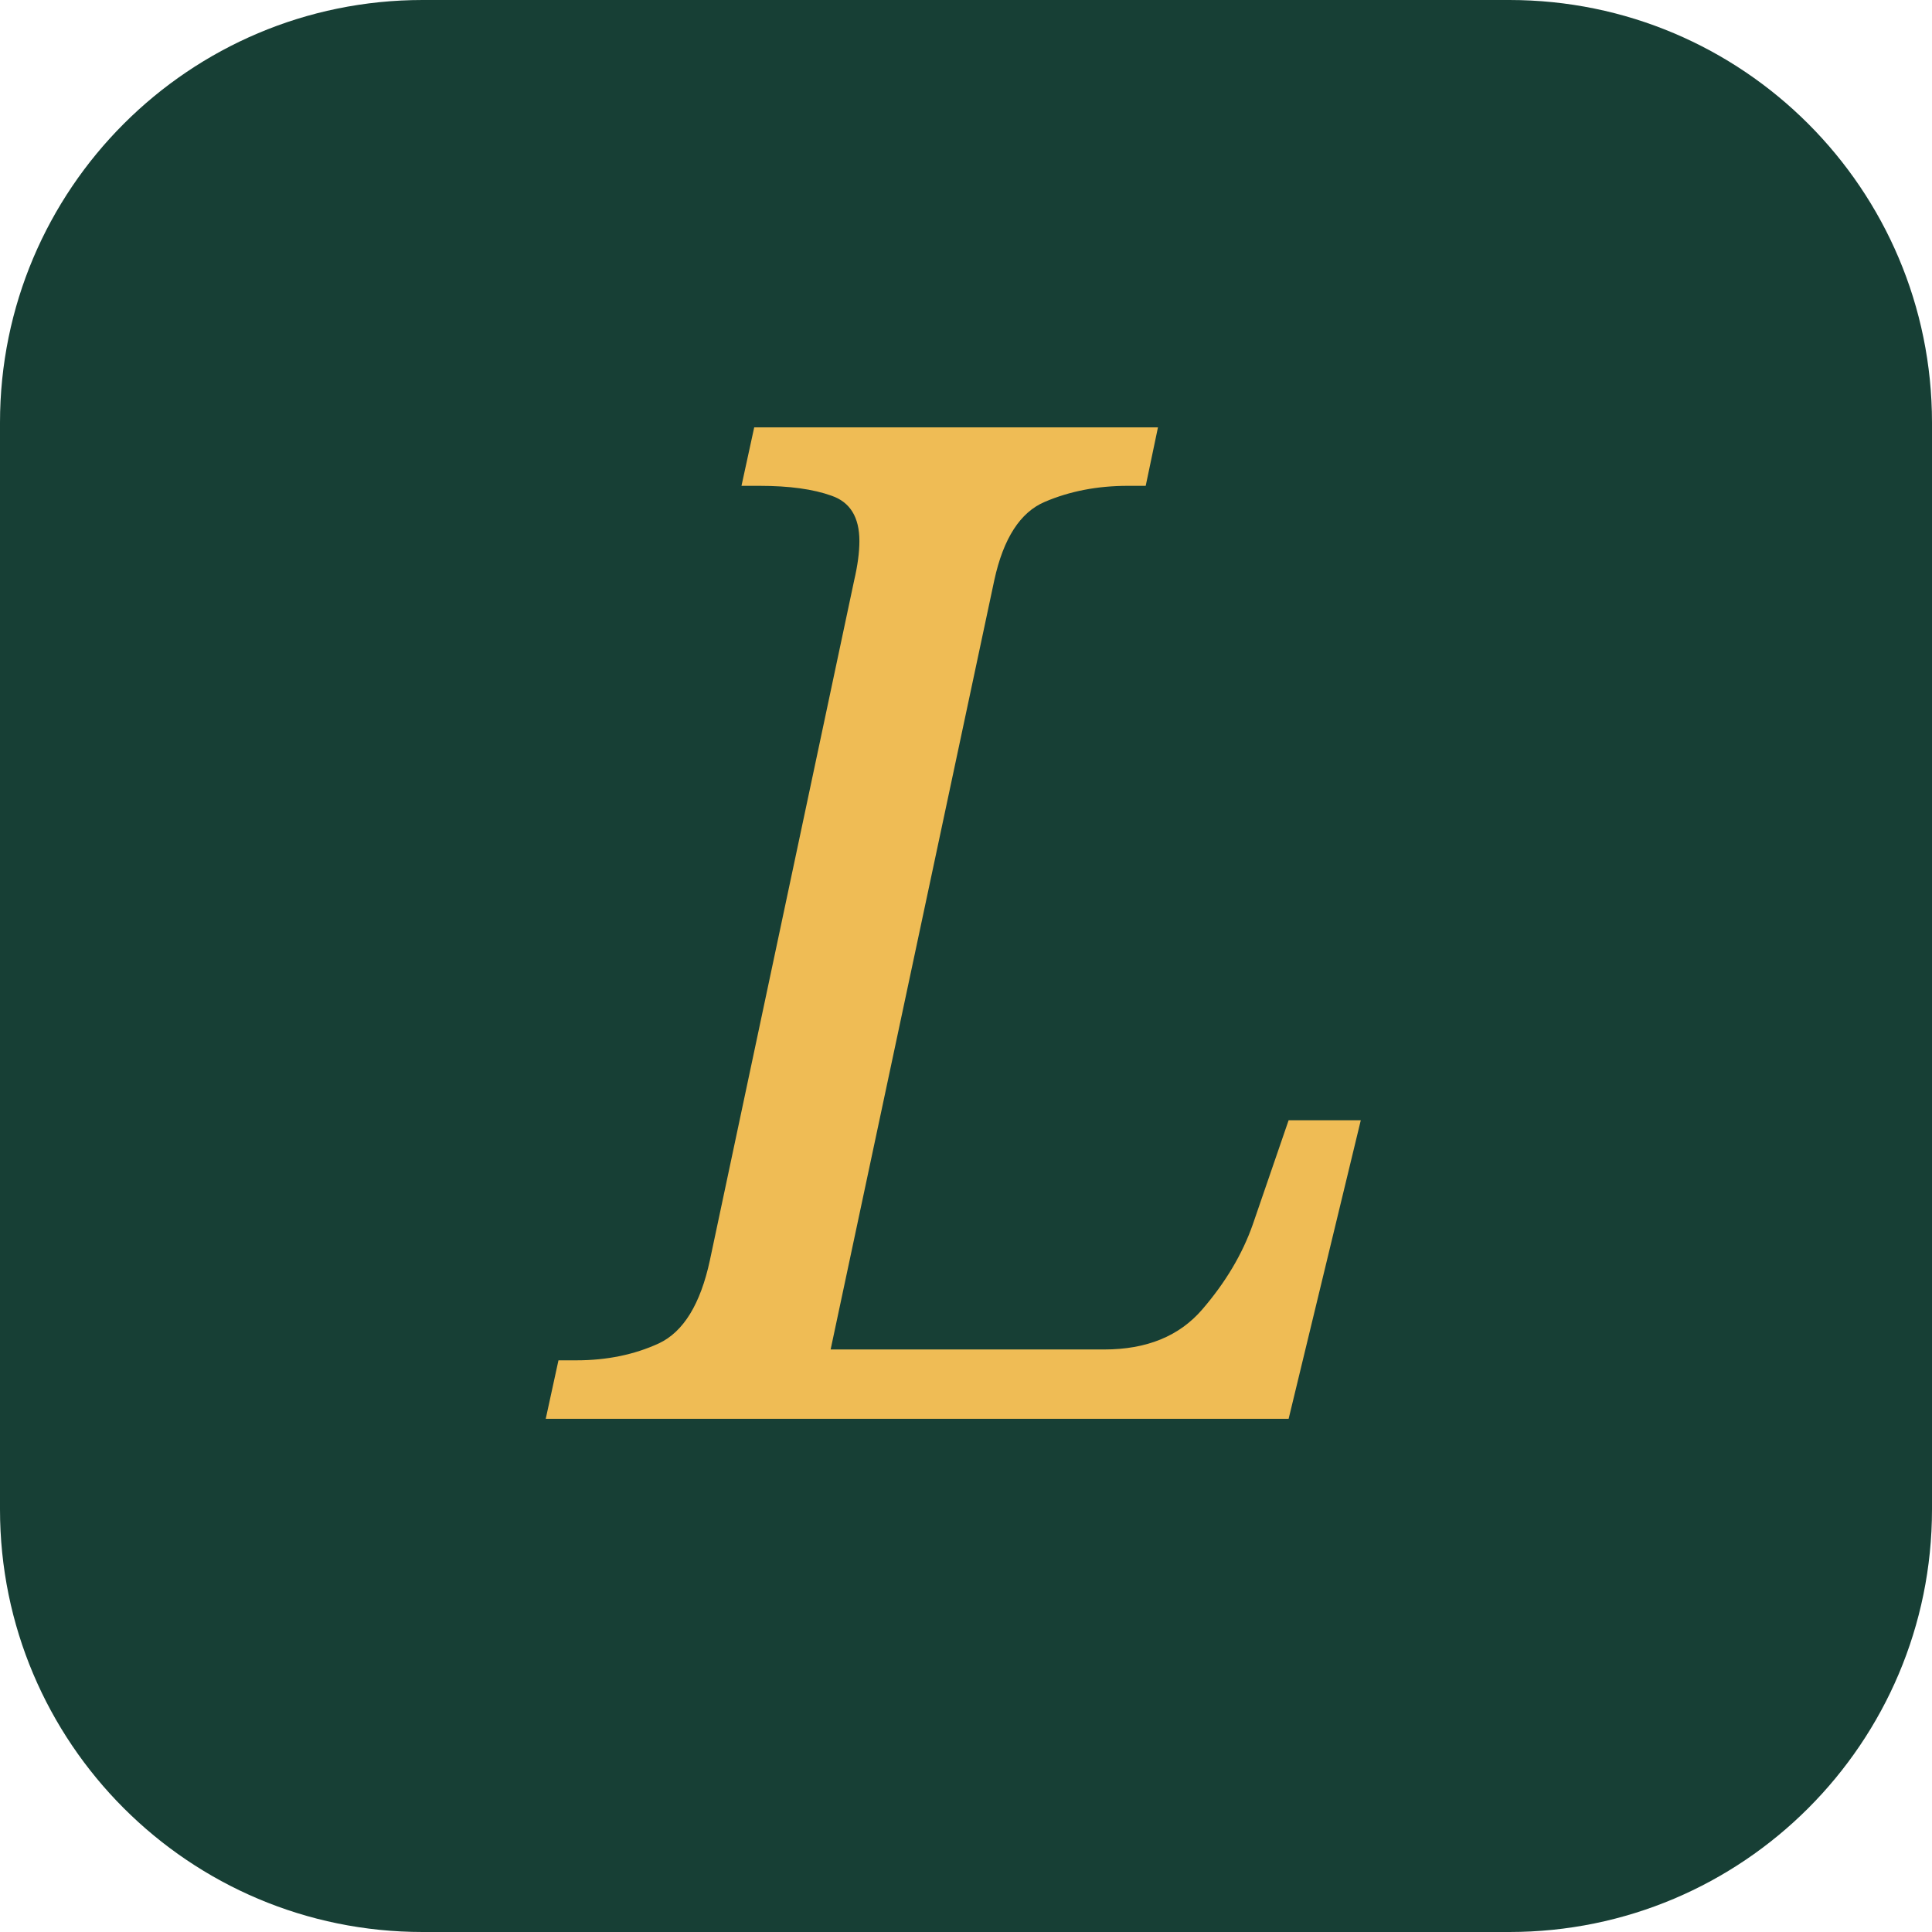
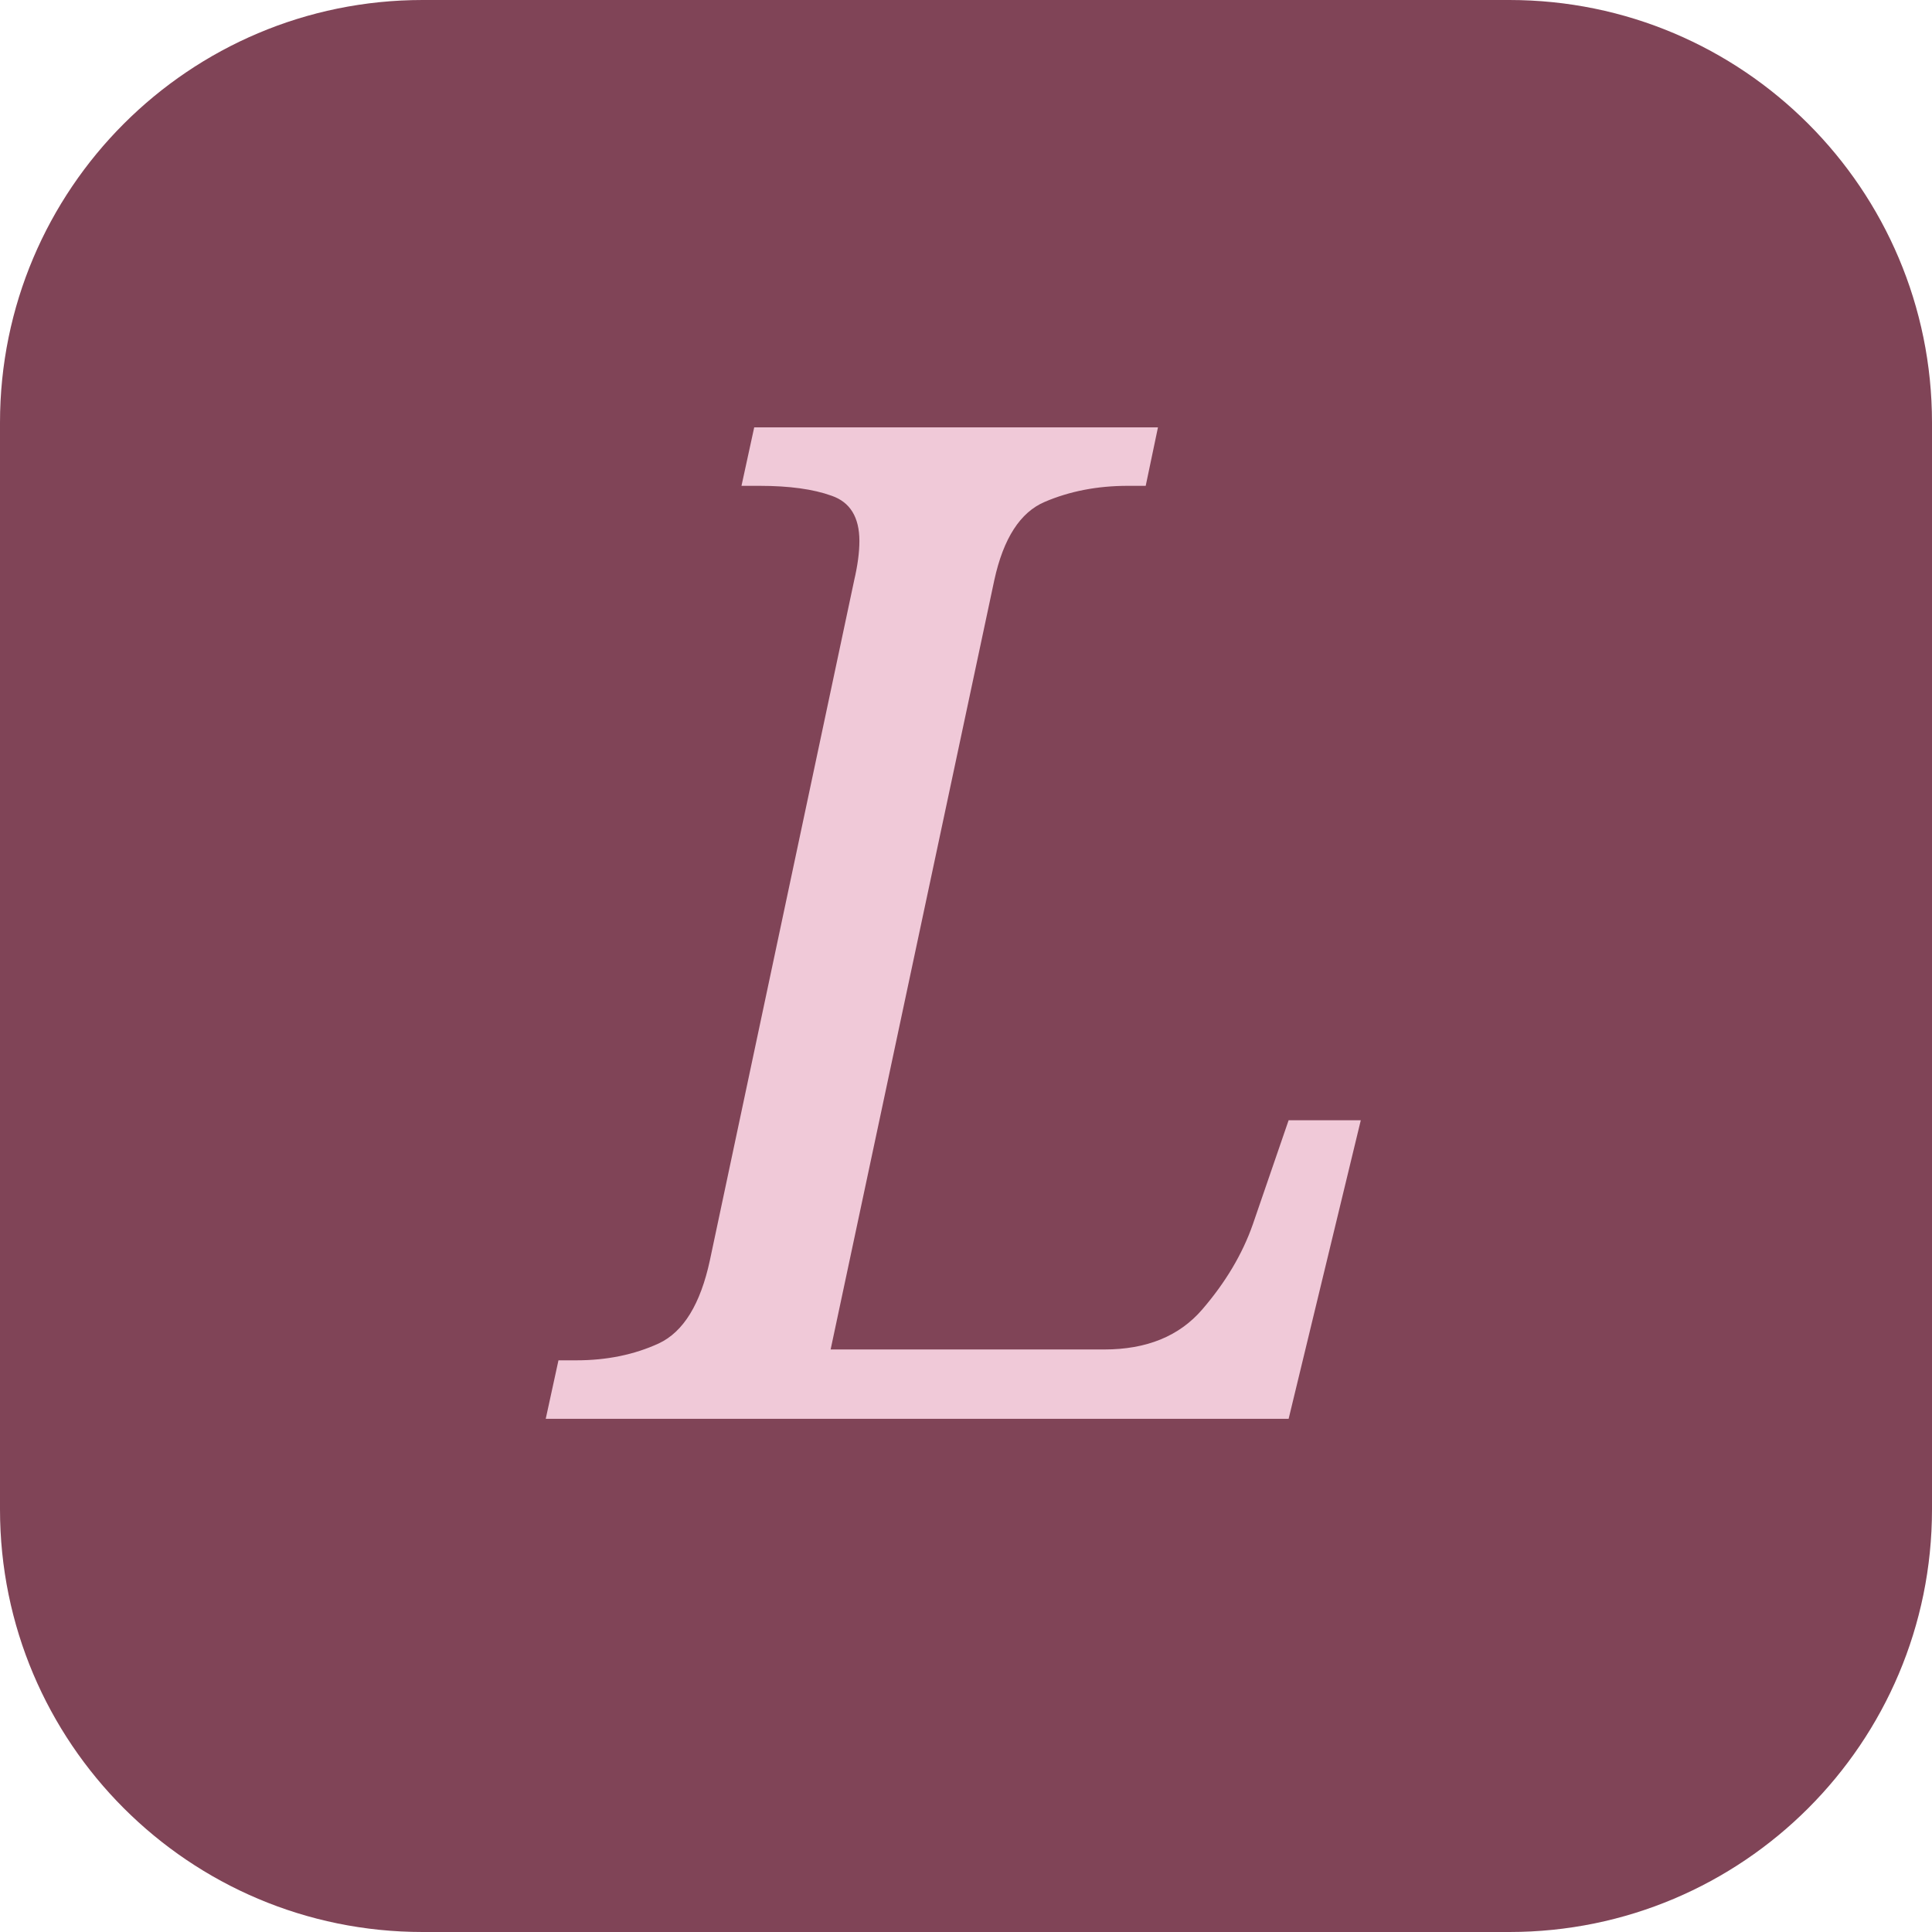
<svg xmlns="http://www.w3.org/2000/svg" viewBox="0 0 64 64">
-   <rect width="64" height="64" rx="14" fill="#173f35" />
-   <text x="19" y="47" font-family="Georgia,serif" font-size="46" font-style="italic" fill="#efbc55">L</text>
+   <rect width="64" height="64" rx="14" fill="#804457" />
+   <text x="19" y="47" font-family="Georgia,serif" font-size="46" font-style="italic" fill="#f0c9d8">L</text>
</svg>
